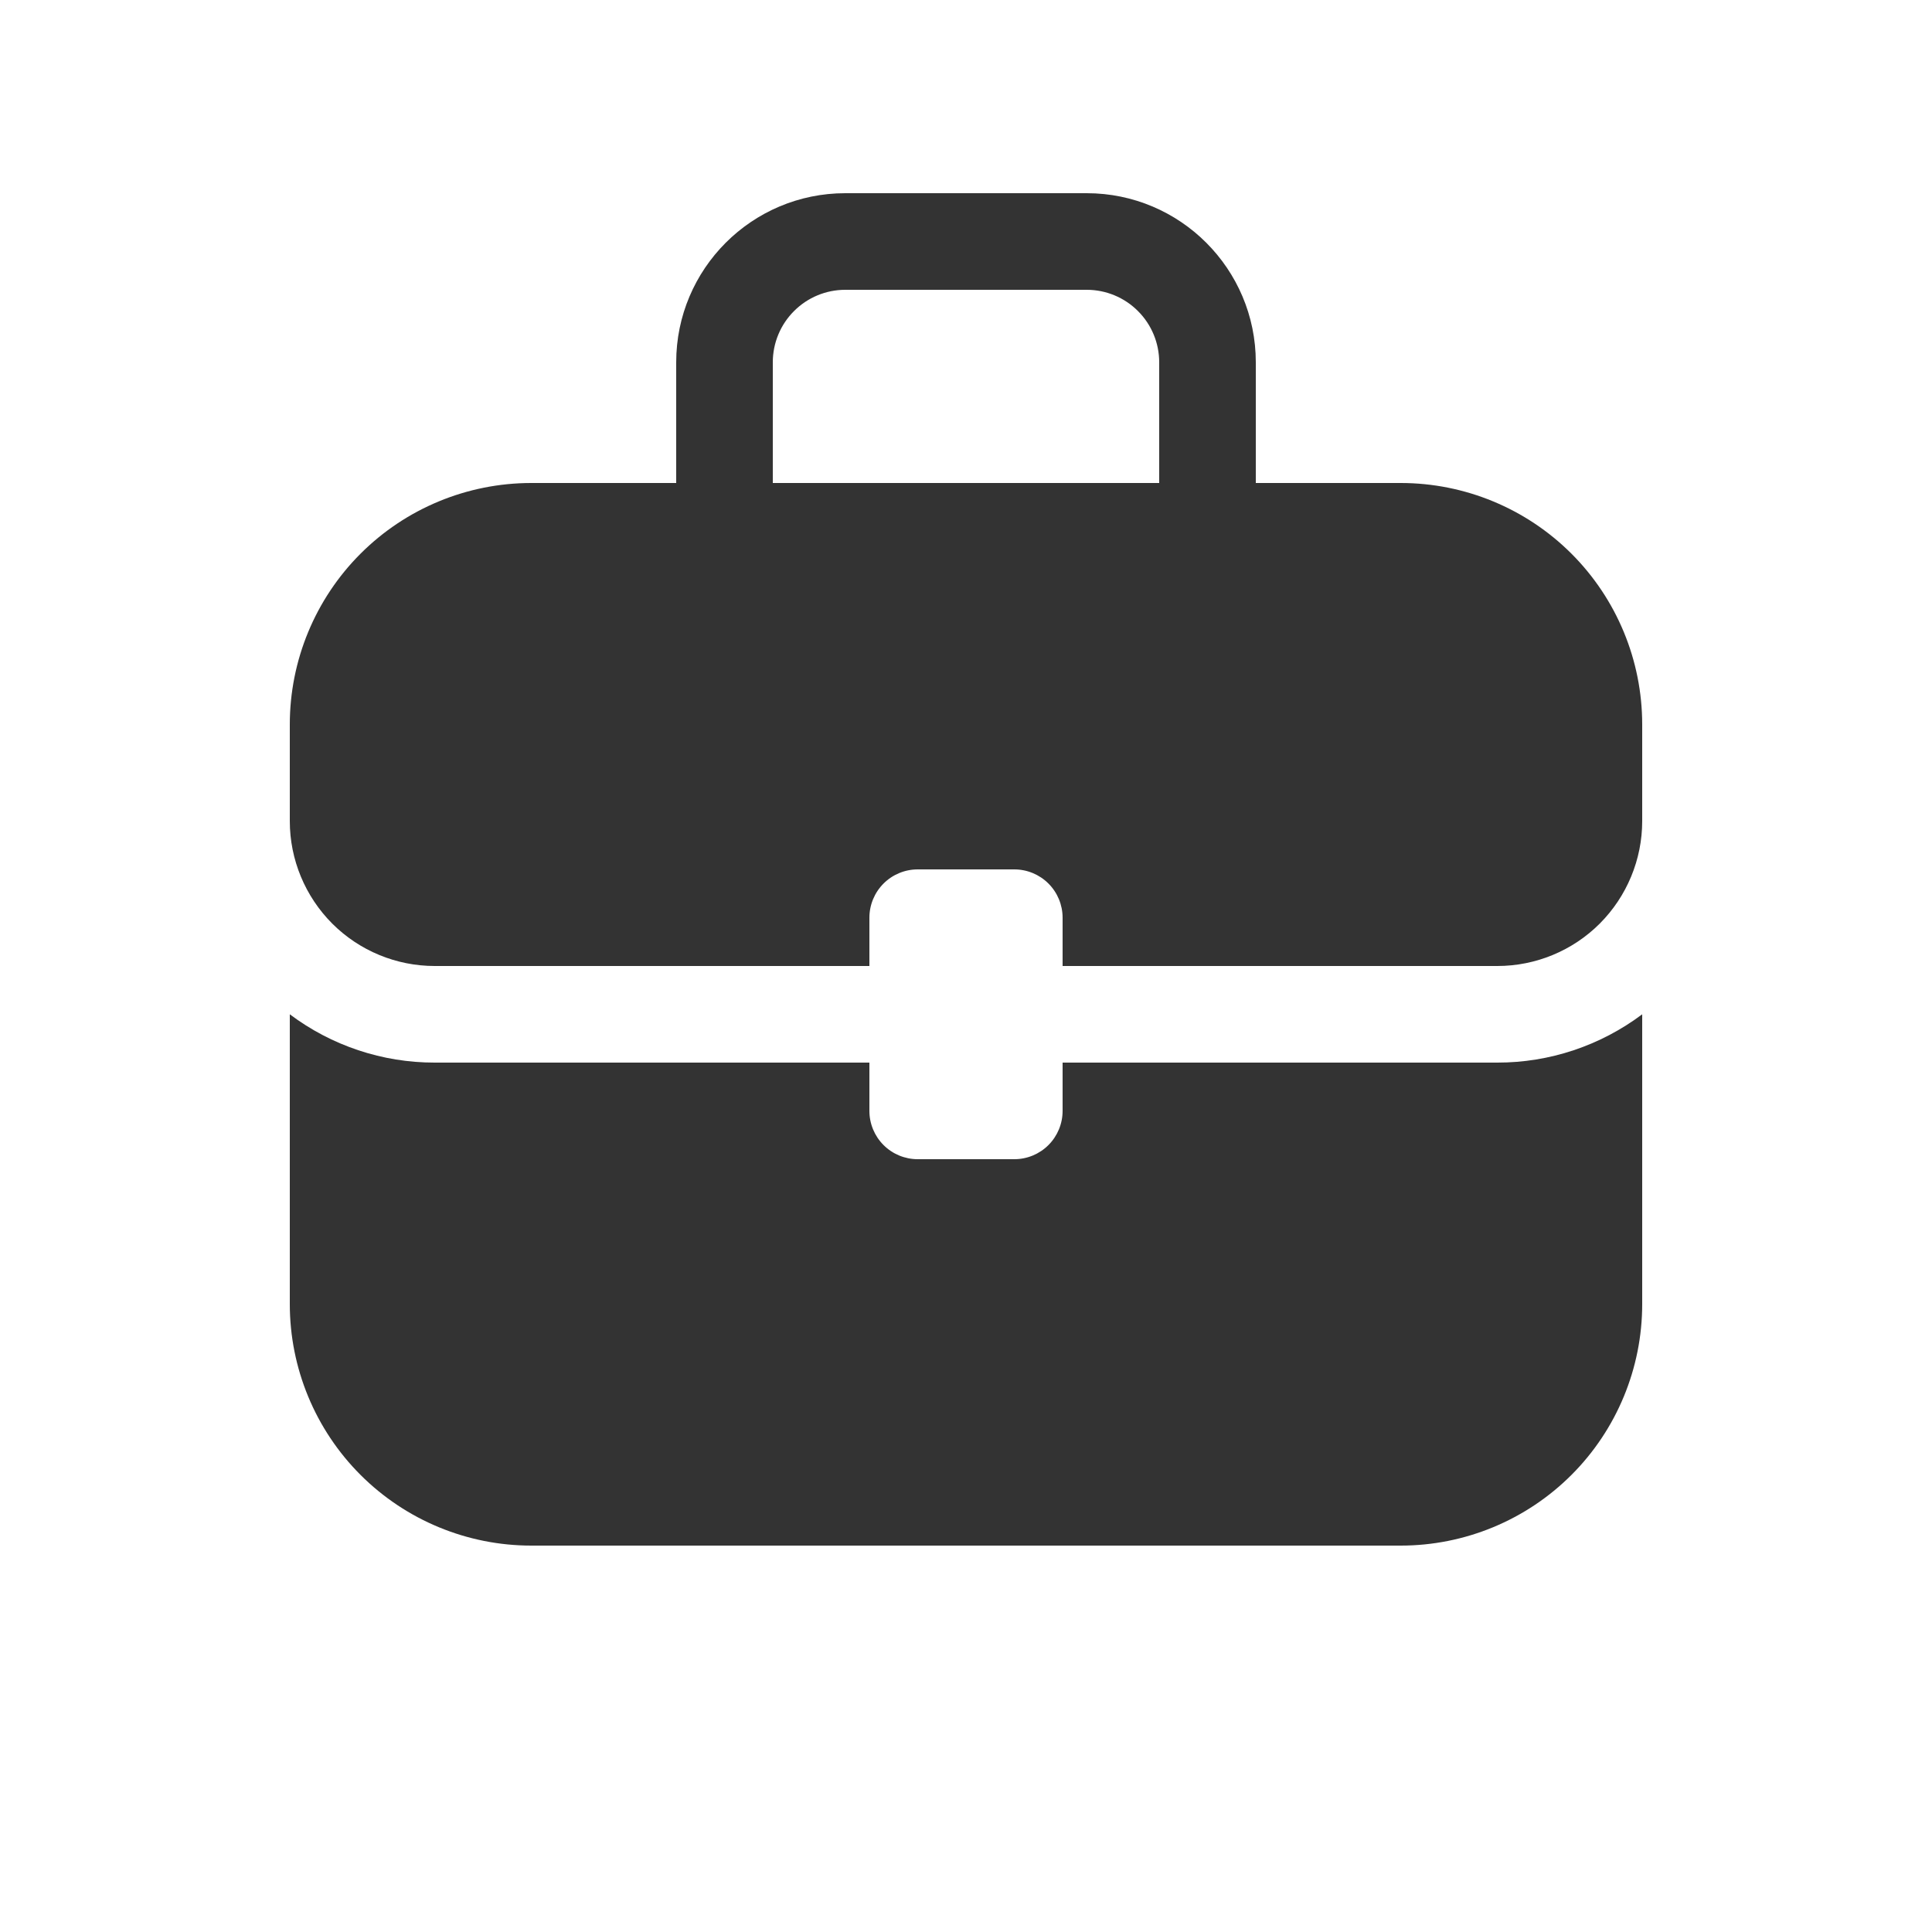
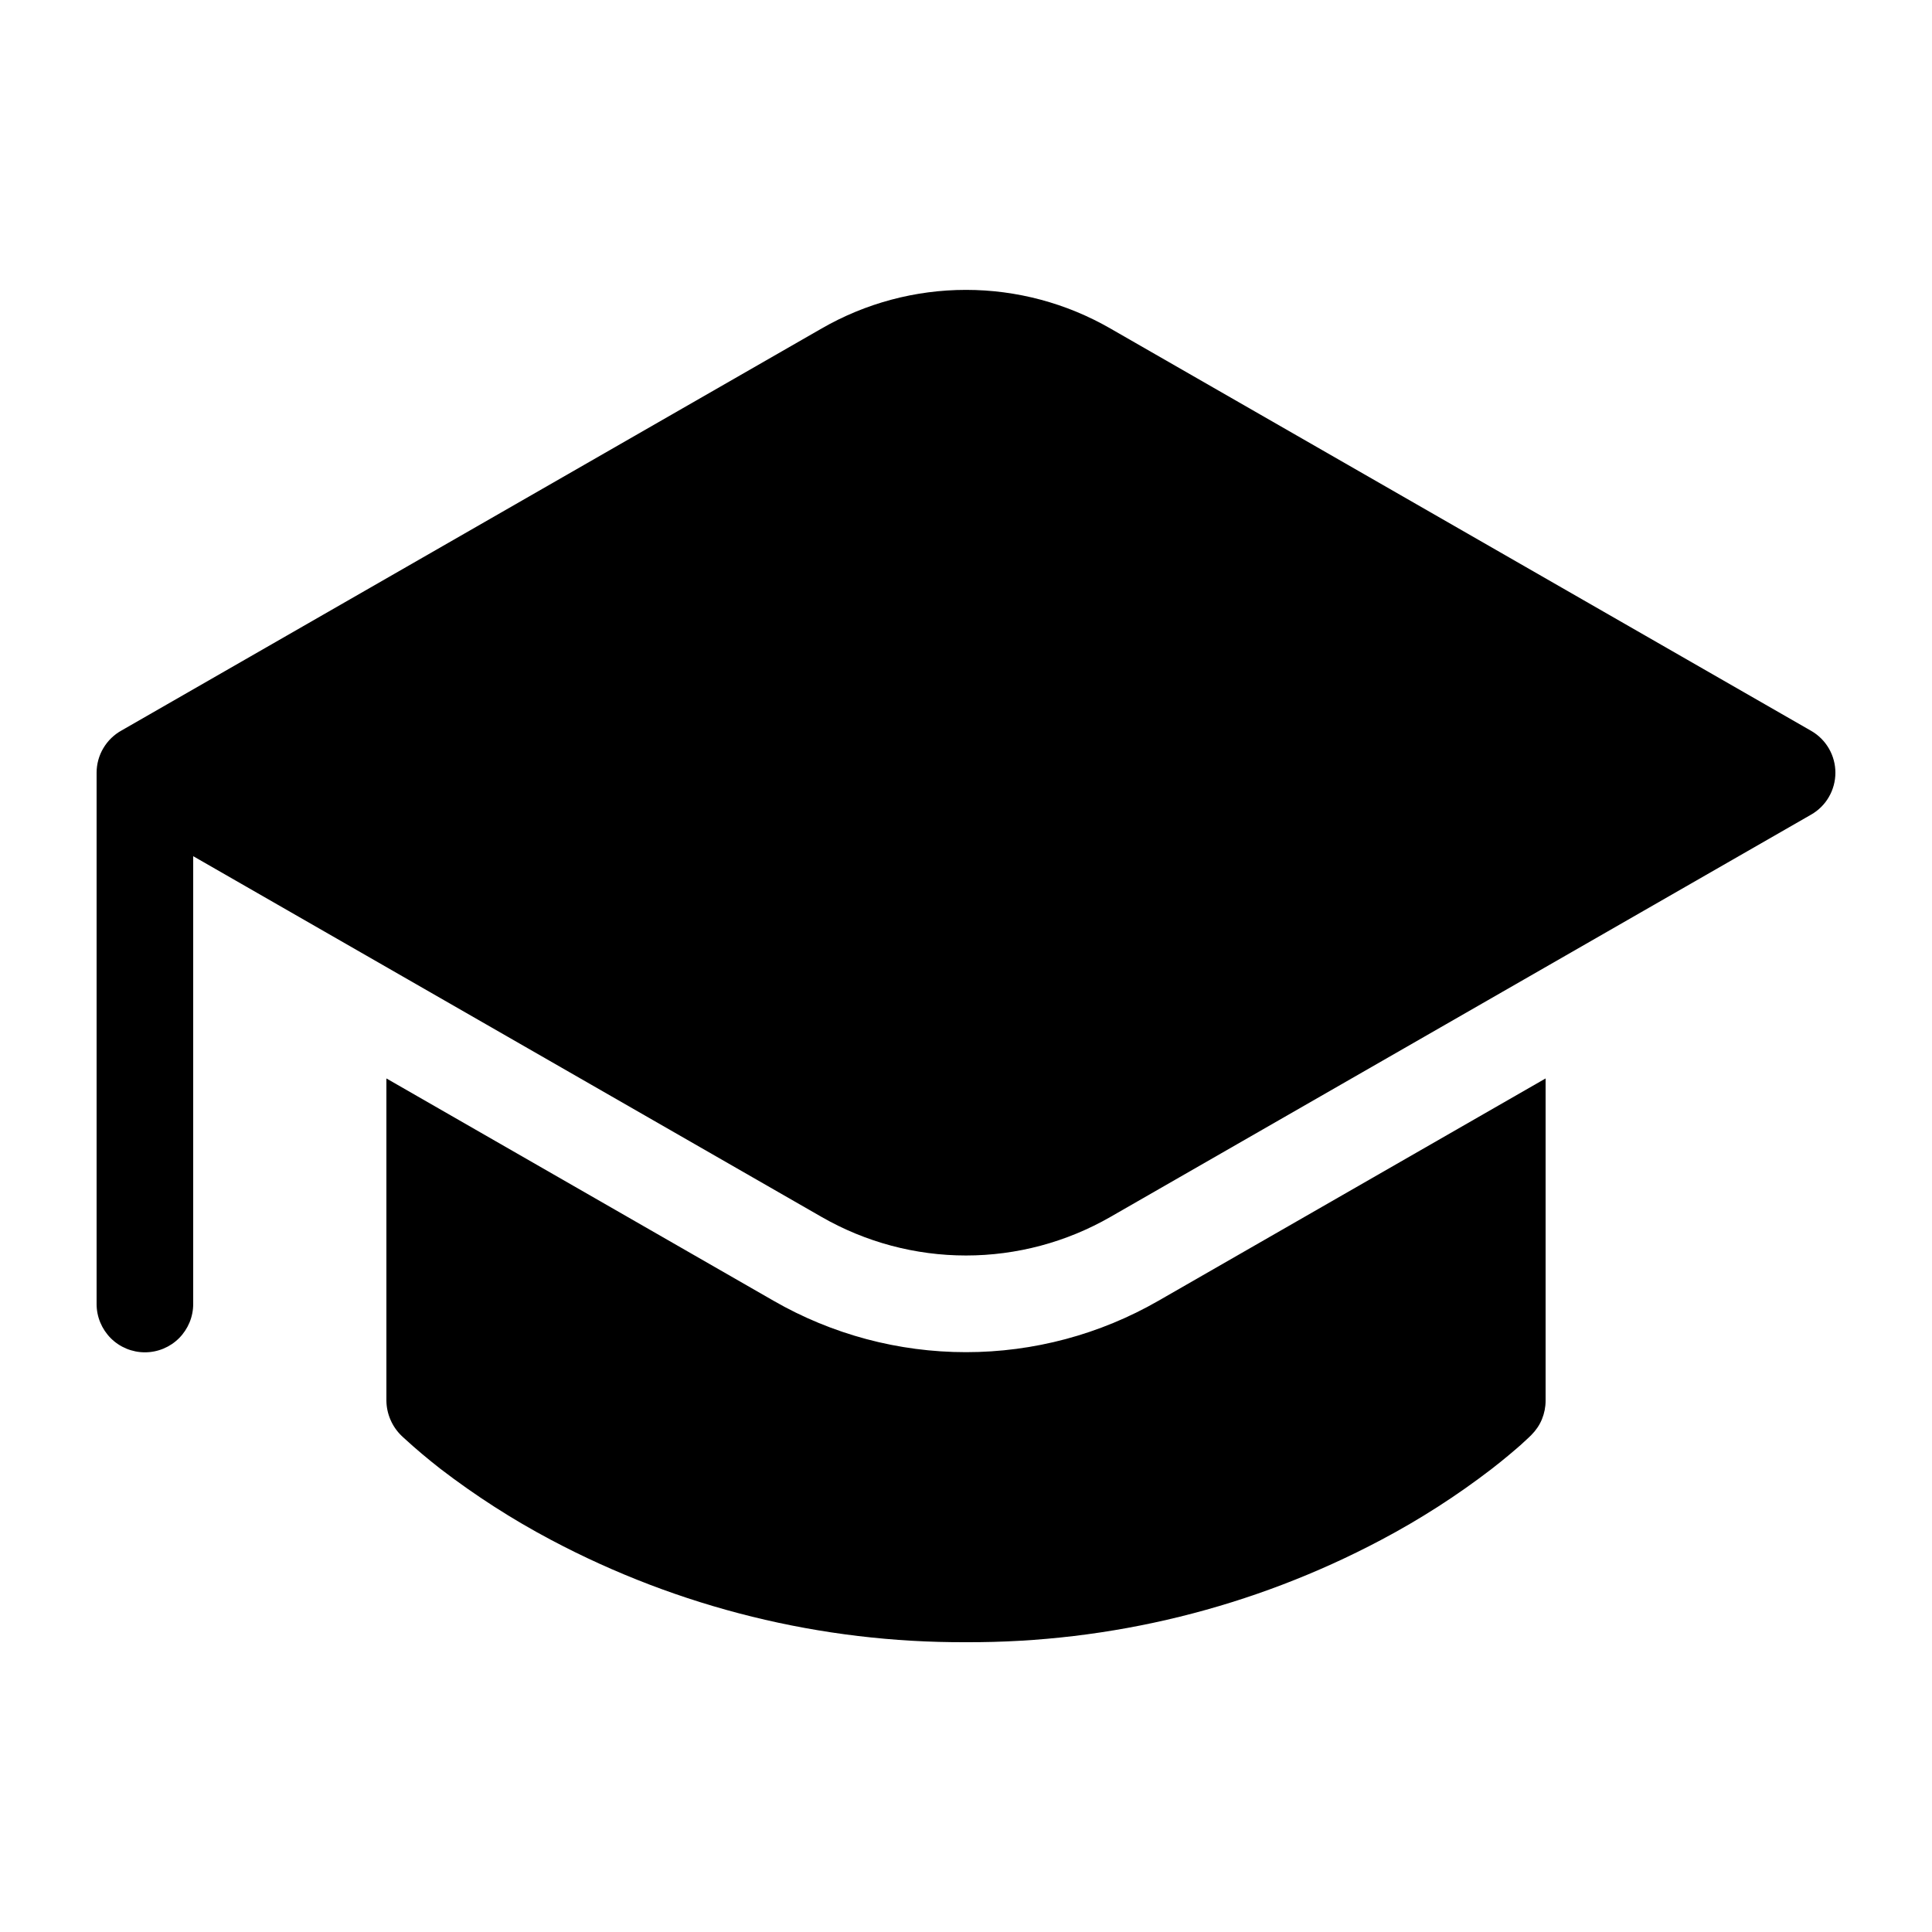
<svg xmlns="http://www.w3.org/2000/svg" width="25" height="25" viewBox="0 0 25 25" fill="none">
-   <path d="M8.75 6.25V4.688C8.75 3.48 9.73 2.5 10.938 2.5H14.062C15.27 2.5 16.25 3.48 16.25 4.688V6.25H18.125C18.954 6.25 19.749 6.579 20.335 7.165C20.921 7.751 21.25 8.546 21.25 9.375V10.625C21.25 11.122 21.052 11.599 20.701 11.951C20.349 12.303 19.872 12.5 19.375 12.5H13.75V11.875C13.75 11.709 13.684 11.55 13.567 11.433C13.45 11.316 13.291 11.25 13.125 11.25H11.875C11.709 11.25 11.55 11.316 11.433 11.433C11.316 11.55 11.25 11.709 11.25 11.875V12.5H5.625C5.128 12.5 4.651 12.303 4.299 11.951C3.948 11.599 3.75 11.122 3.75 10.625V9.375C3.75 8.546 4.079 7.751 4.665 7.165C5.251 6.579 6.046 6.25 6.875 6.25H8.75ZM10 6.25H15V4.688C15 4.439 14.901 4.2 14.725 4.025C14.55 3.849 14.311 3.75 14.062 3.75H10.938C10.689 3.75 10.45 3.849 10.275 4.025C10.099 4.2 10 4.439 10 4.688V6.25ZM3.75 13.125V16.875C3.75 17.704 4.079 18.499 4.665 19.085C5.251 19.671 6.046 20 6.875 20H18.125C18.954 20 19.749 19.671 20.335 19.085C20.921 18.499 21.25 17.704 21.25 16.875V13.125C20.709 13.531 20.051 13.751 19.375 13.75H13.75V14.375C13.75 14.541 13.684 14.7 13.567 14.817C13.45 14.934 13.291 15 13.125 15H11.875C11.709 15 11.55 14.934 11.433 14.817C11.316 14.7 11.25 14.541 11.25 14.375V13.75H5.625C4.949 13.751 4.29 13.531 3.75 13.125Z" fill="#333333" />
+   <path d="M5 18.125V13.955L10.01 16.832C10.768 17.268 11.626 17.497 12.5 17.497C13.374 17.497 14.232 17.268 14.99 16.832L20 13.955V18.125C20 18.207 19.984 18.288 19.953 18.364C19.922 18.44 19.875 18.509 19.817 18.567L19.815 18.569L19.812 18.573L19.804 18.58L19.775 18.608L19.675 18.7C19.587 18.777 19.462 18.884 19.299 19.01C18.85 19.355 18.373 19.661 17.872 19.926C16.218 20.803 14.373 21.258 12.5 21.25C10.627 21.258 8.782 20.803 7.128 19.925C6.628 19.66 6.151 19.353 5.702 19.009C5.538 18.881 5.378 18.747 5.225 18.606L5.196 18.579C5.135 18.52 5.086 18.449 5.053 18.372C5.019 18.294 5.001 18.21 5 18.125ZM23.436 10.541L14.367 15.748C13.799 16.074 13.155 16.246 12.5 16.246C11.845 16.246 11.201 16.074 10.633 15.748L2.5 11.079V16.874C2.5 17.04 2.434 17.198 2.317 17.316C2.2 17.433 2.041 17.499 1.875 17.499C1.709 17.499 1.55 17.433 1.433 17.316C1.316 17.198 1.25 17.04 1.25 16.874V10C1.25 9.887 1.28 9.777 1.338 9.68C1.396 9.583 1.478 9.504 1.577 9.45L10.633 4.25C11.201 3.923 11.845 3.751 12.5 3.751C13.155 3.751 13.799 3.923 14.367 4.25L23.436 9.457C23.532 9.512 23.611 9.591 23.666 9.686C23.721 9.781 23.75 9.889 23.75 9.999C23.75 10.109 23.721 10.217 23.666 10.312C23.611 10.408 23.532 10.486 23.436 10.541Z" fill="black" />
</svg>
